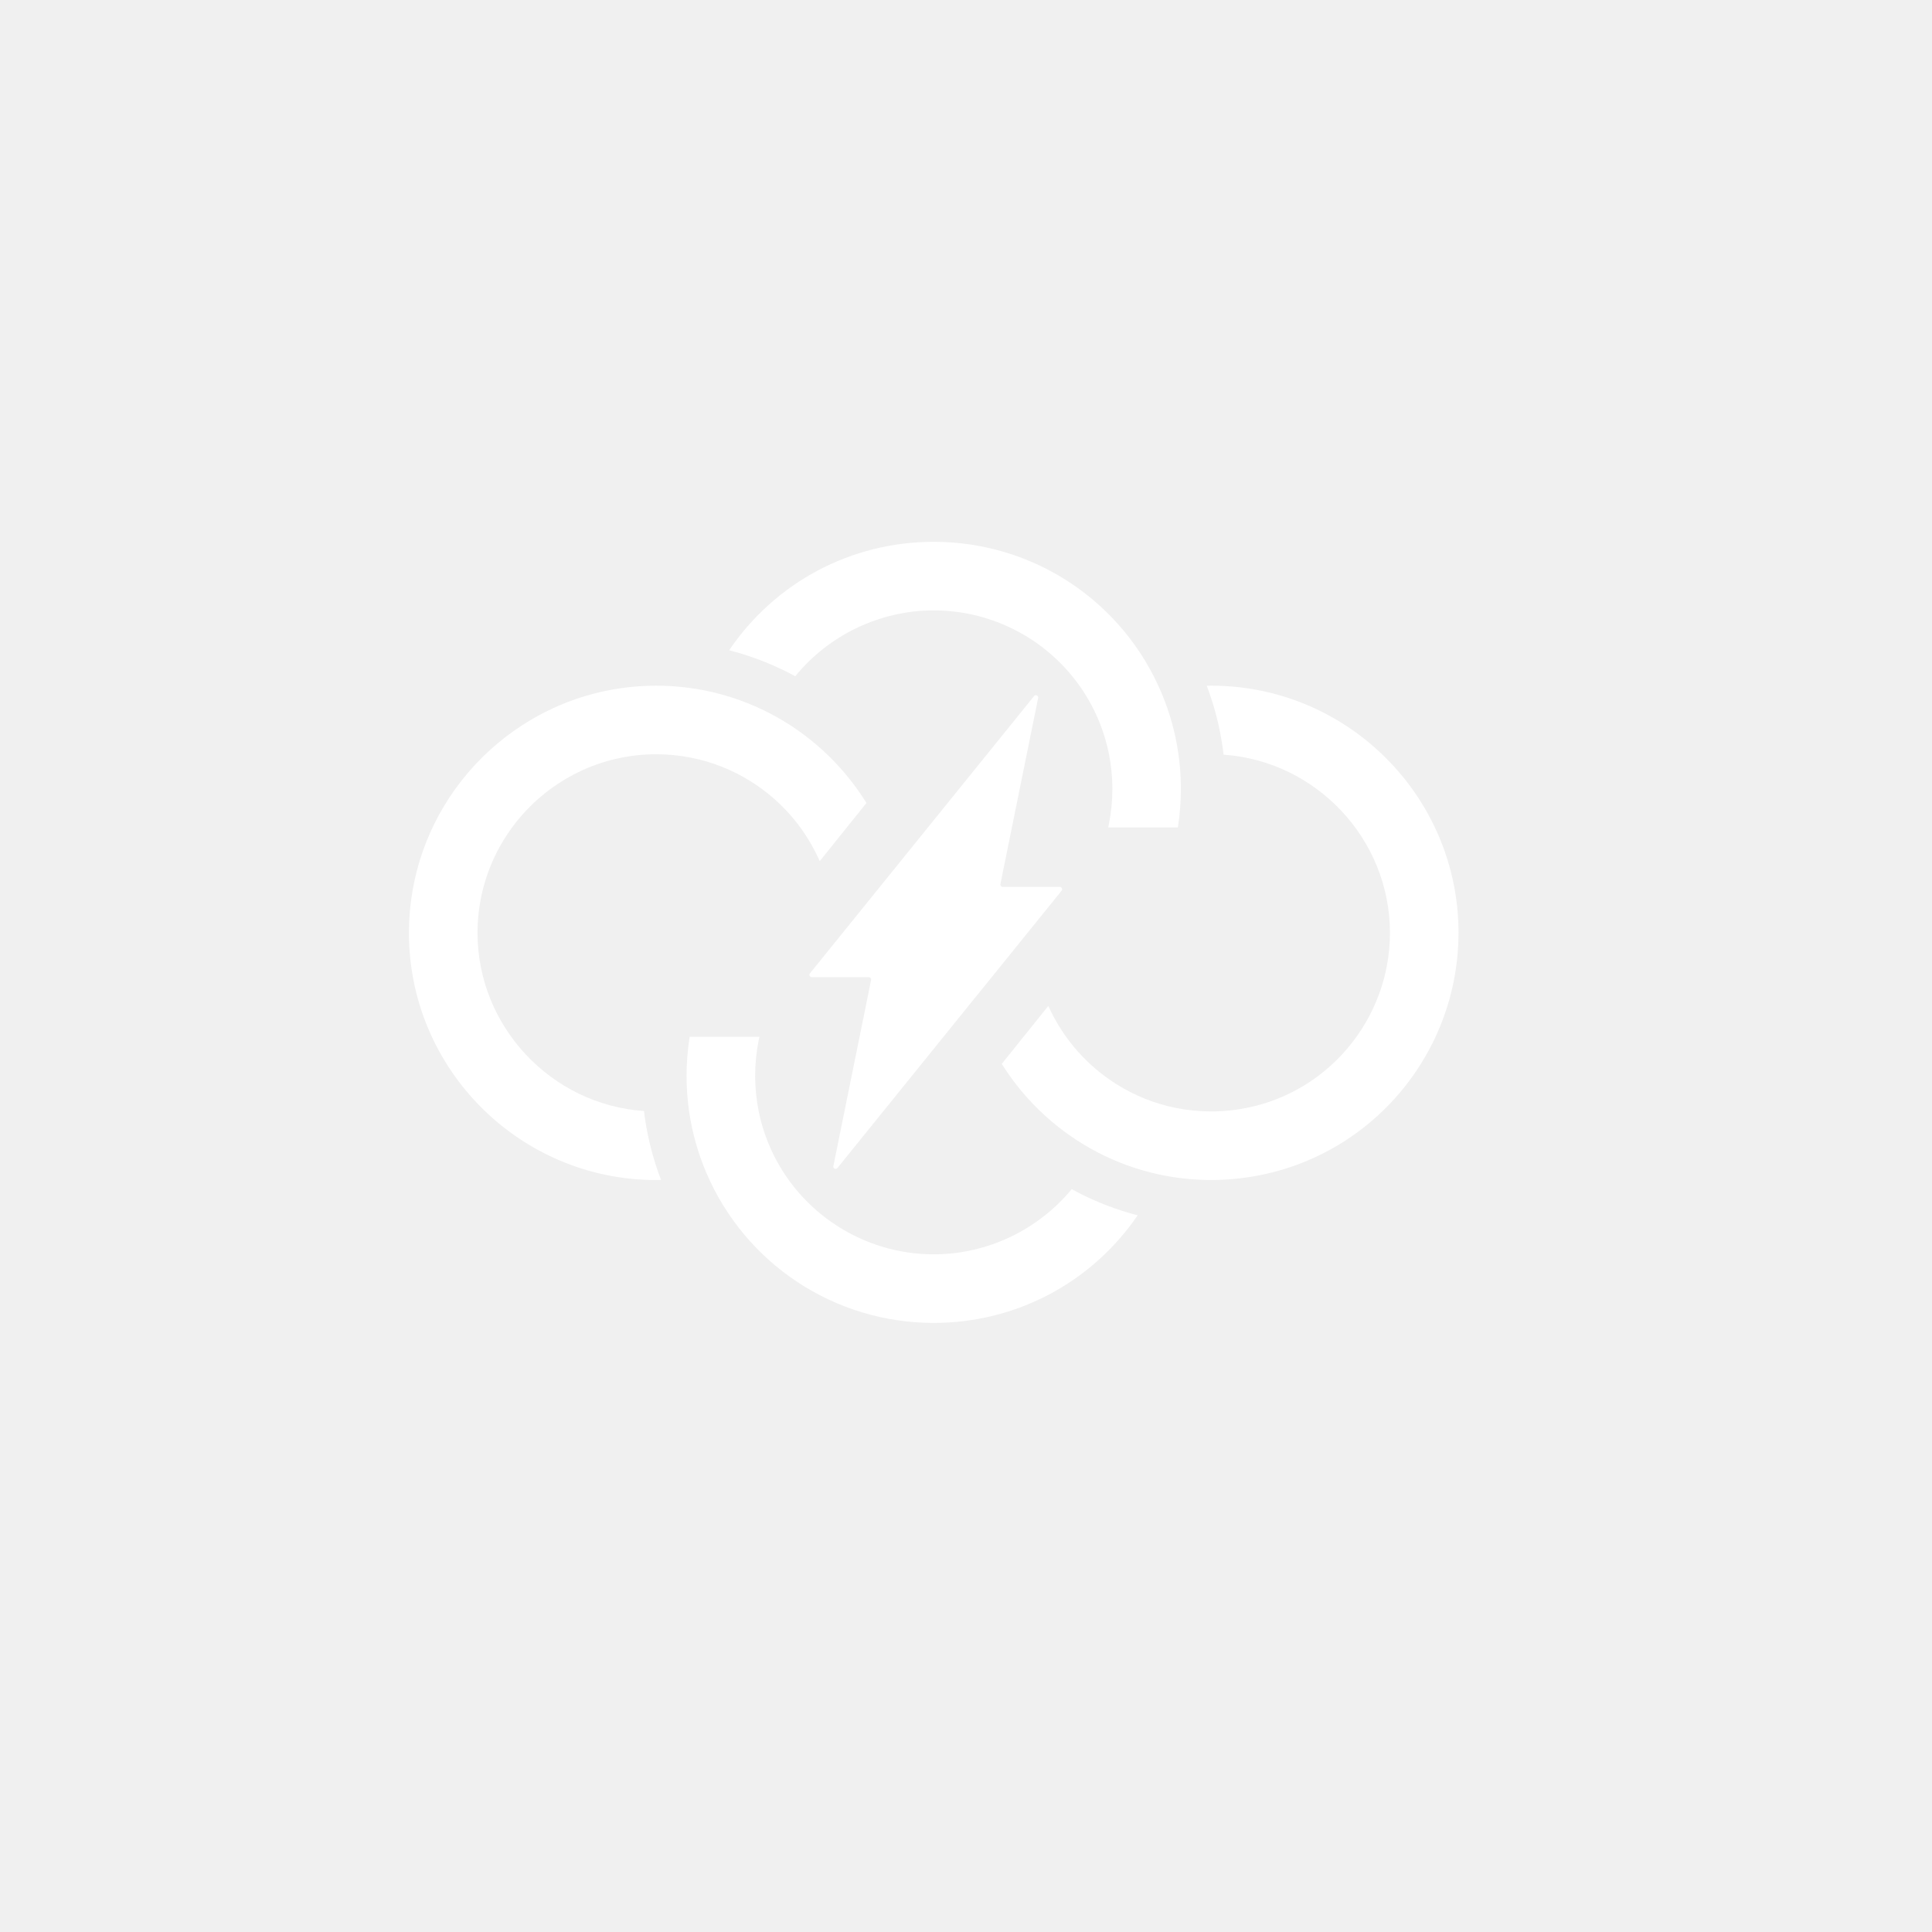
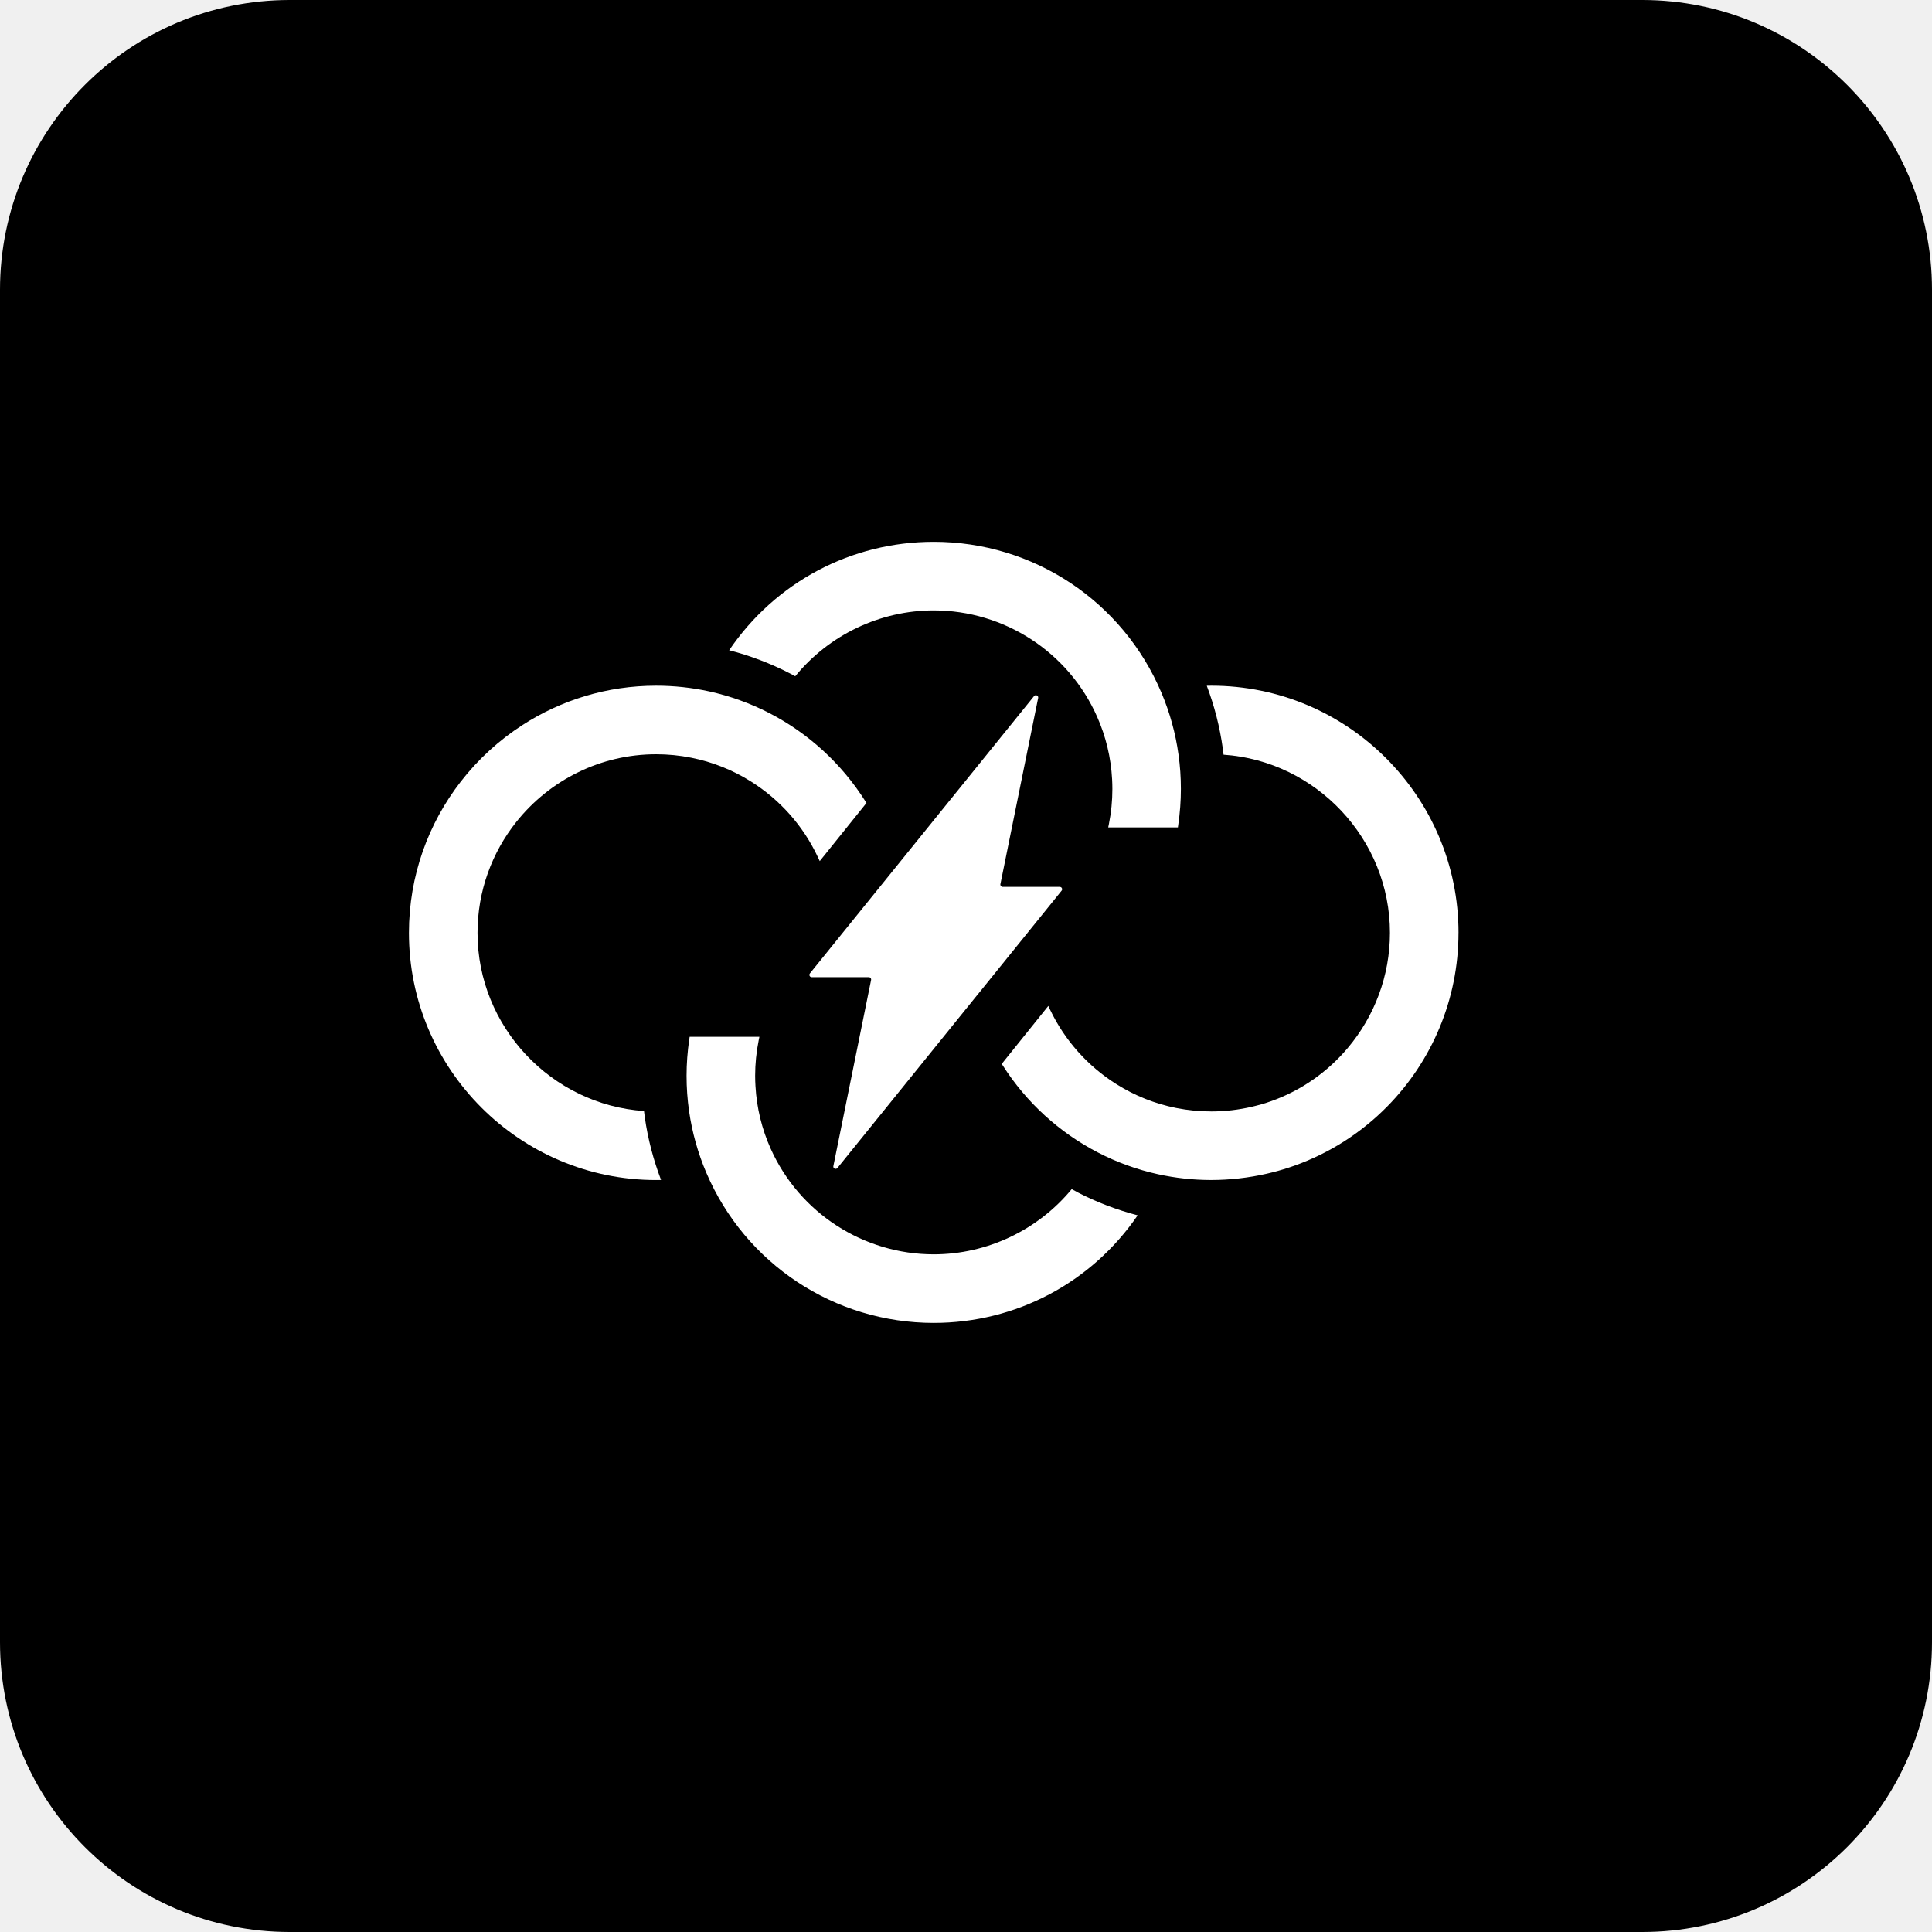
<svg xmlns="http://www.w3.org/2000/svg" id="Layer_1" data-name="Layer 1" viewBox="0 0 800 800">
+   <rect width="800" height="800" rx="120" ry="120" fill="#000" />
  <defs>
    <style>
      .cls-1 {
        fill: #fff;
      }
    </style>
  </defs>
  <path class="cls-1" d="M603.94,386.27c0-56.43-45.91-102.34-102.35-102.34-.62,0-1.26.01-1.89.03,3.17,8.37,5.4,17.08,6.63,25.96.12.85.21,1.72.32,2.58,38.33,2.62,68.9,34.94,68.9,73.77,0,17.84-6.46,34.63-17.49,47.7-8.25,9.78-19.05,17.49-31.62,21.97-2.62.94-5.29,1.7-8,2.33-5.5,1.28-11.14,1.95-16.86,1.95-4.88,0-9.78-.48-14.56-1.43-8.83-1.76-17.17-5.09-24.79-9.9-11.84-7.46-21.3-18.07-27.36-30.69l-.79-1.66-19.28,23.99.45.7c9.73,15.26,23.36,27.71,39.39,36,7.84,4.07,16.21,7.09,24.86,9,7.22,1.58,14.64,2.39,22.08,2.39s15.5-.89,23.01-2.62c3.08-.71,6.13-1.54,9.14-2.54h0s1.09-.37,1.09-.37c.07-.02.13-.05.2-.07l.89-.3h0c14.89-5.3,27.97-13.83,38.59-24.63,18.43-18.74,29.43-44.32,29.43-71.82Z" />
  <path class="cls-1" d="M326.96,278.78c.78.4,1.55.83,2.33,1.25,13.99-17.15,35.14-27.28,57.36-27.28,29.22,0,55.77,17.26,67.62,43.98,3.65,8.21,5.75,16.95,6.23,25.99.07,1.35.11,2.69.11,3.98,0,4.86-.48,9.75-1.44,14.53l-.28,1.38h28.85l.14-.99c.73-5.01,1.1-10.03,1.1-14.92s-.33-9.59-.99-14.25c-1.21-8.77-3.58-17.34-7.02-25.5-16.04-38.03-53.07-62.6-94.34-62.6-34.17,0-65.58,16.72-84.7,44.9,8.68,2.24,17.07,5.43,25.01,9.52Z" />
  <path class="cls-1" d="M266.68,460.05c-38.36-2.6-68.95-34.92-68.95-73.78,0-17.33,6.01-33.28,16.04-45.9,6.9-8.69,15.72-15.79,25.8-20.68,9.72-4.71,20.61-7.37,32.12-7.37,4.9,0,9.78.48,14.51,1.43,8.84,1.76,17.19,5.08,24.82,9.89,12.04,7.58,21.6,18.38,27.63,31.25l.79,1.68,19.34-24.07-.44-.7c-9.79-15.53-23.57-28.18-39.86-36.57-7.86-4.04-16.23-7.06-24.88-8.95-7.16-1.56-14.53-2.35-21.92-2.35-20.34,0-39.32,5.97-55.27,16.25-9.81,6.32-18.48,14.26-25.61,23.46-13.45,17.32-21.47,39.06-21.47,62.64,0,56.43,45.91,102.35,102.35,102.35.68,0,1.36-.01,2.05-.03-3.18-8.33-5.45-17-6.72-25.86-.13-.89-.23-1.78-.34-2.68Z" />
  <path class="cls-1" d="M446.13,493.66c-.79-.41-1.58-.84-2.36-1.27-13.98,16.97-35.06,27-57.13,27-29.07,0-55.56-17.14-67.48-43.66-3.69-8.21-5.82-16.93-6.33-25.94-.09-1.44-.14-2.91-.14-4.35,0-4.92.5-9.87,1.48-14.73l.28-1.39h-28.88l-.15.99c-.75,5.05-1.13,10.14-1.13,15.13s.35,9.84,1.04,14.66c1.26,8.78,3.66,17.35,7.12,25.46,16.13,37.8,53.09,62.23,94.18,62.23,34,0,65.31-16.59,84.45-44.55-8.66-2.26-17.04-5.46-24.97-9.57Z" />
  <path class="cls-1" d="M404.52,412.21l21.36-26.43,13.72-16.98c.42-.52.18-1.25-.38-1.48-.11-.05-.23-.08-.37-.08h-23.66c-.61,0-1.06-.56-.94-1.15l4.52-22.31,10.62-52.37.49-2.39c.2-.98-1.06-1.57-1.69-.79l-.75.93-56.72,70.17-14.19,17.55-21.17,26.19c-.33.41-.25.95.07,1.28.17.17.4.28.67.28h23.66c.61,0,1.06.56.94,1.15l-4.48,22.11-11.02,54.37-.12.6c-.19.91.87,1.47,1.53.93.05-.04.11-.08.15-.14l57.75-71.45Z" />
</svg>
